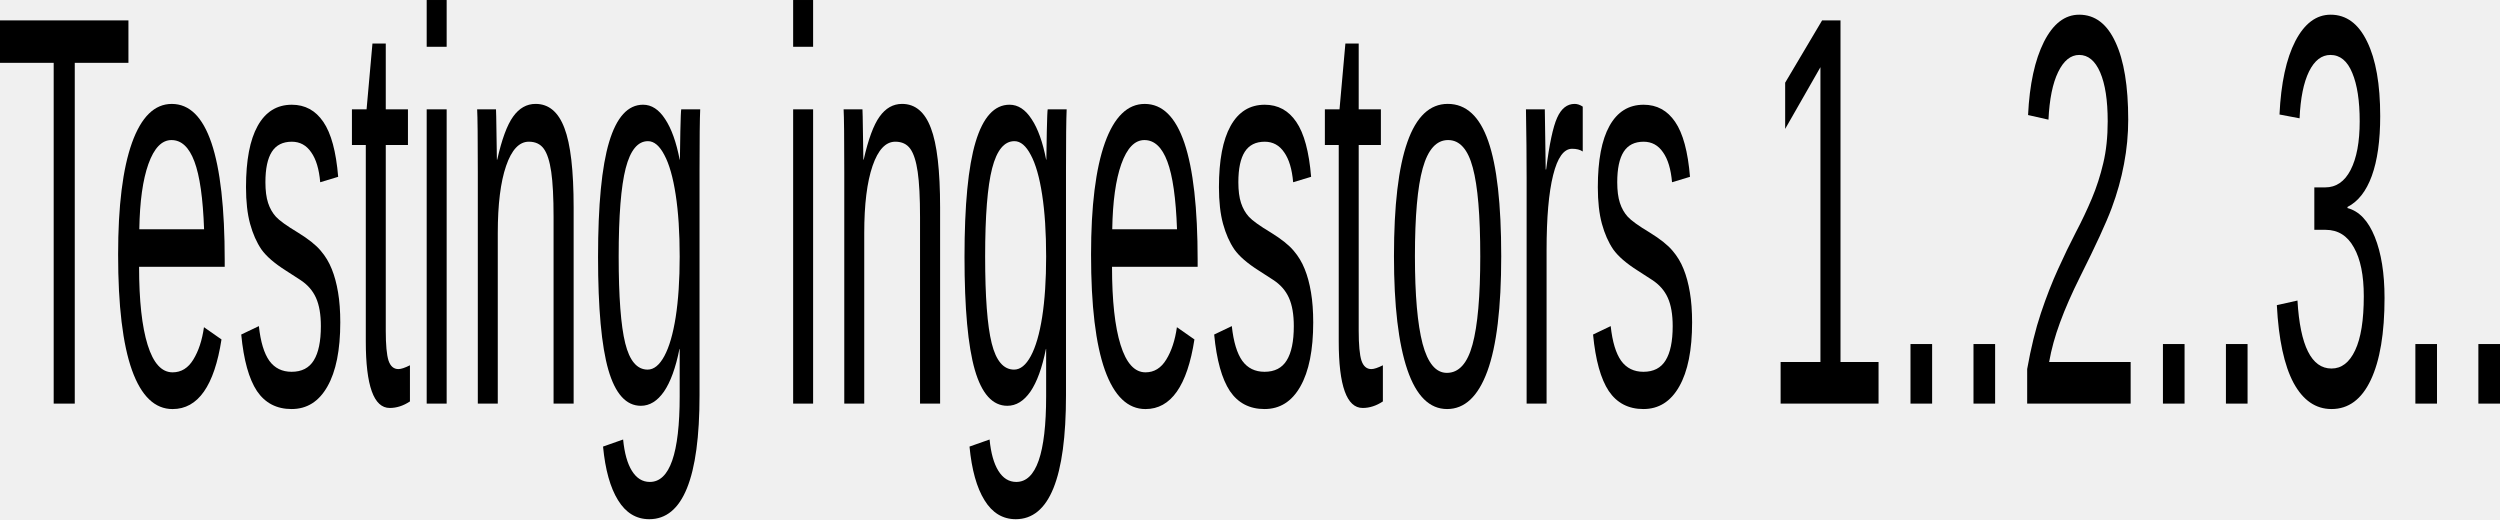
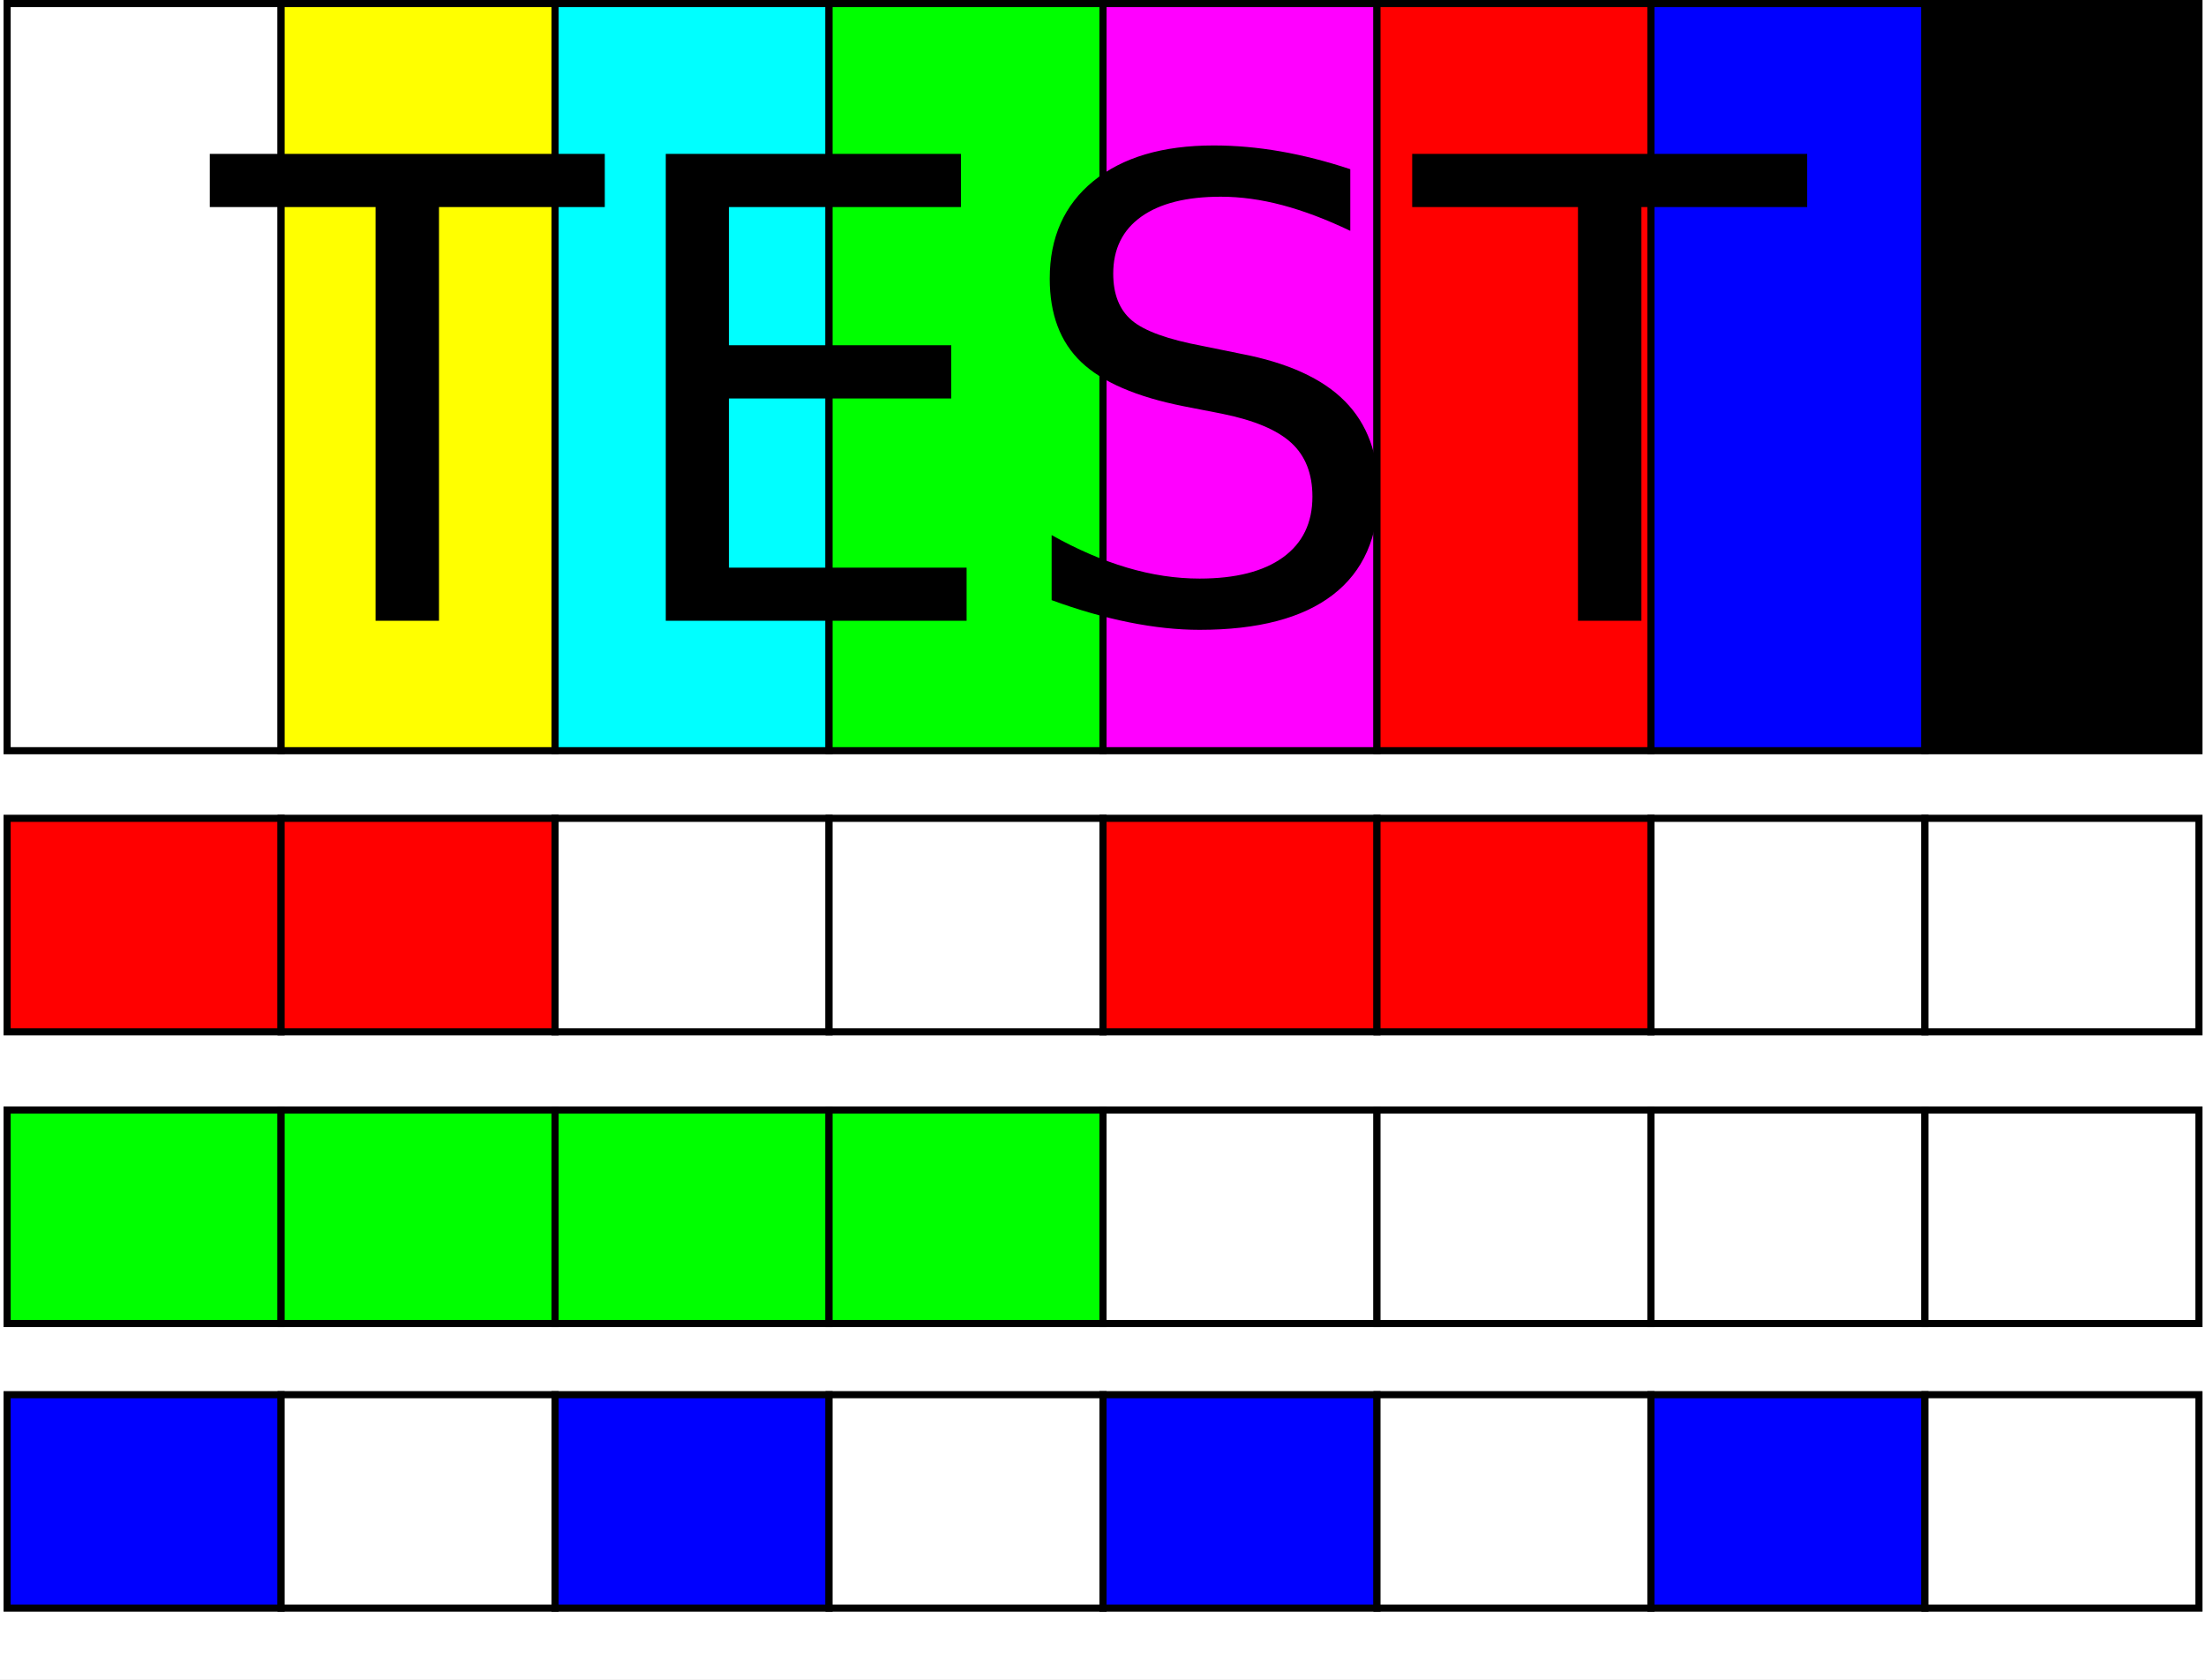
- <svg xmlns="http://www.w3.org/2000/svg" width="577.062" height="119.843" viewBox="0 0 577.062 119.843" id="svg2" version="1.1">
-   <defs id="defs4" />
-   <g id="layer1" transform="translate(-65.83857,-483.685)">
-     <g id="g4144" transform="matrix(0.9843969,0,0,1.823616,24.14947,-93.9715)">
-       <g style="font-style:normal;font-weight:normal;font-size:50px;line-height:125%;font-family:sans-serif;letter-spacing:0px;word-spacing:0px;fill:#000000;fill-opacity:1;stroke:none;stroke-width:1px;stroke-linecap:butt;stroke-linejoin:miter;stroke-opacity:1" id="text4150">
-         <g id="g4187" transform="matrix(1.065267,0,0,1.410041,-41.02387,-129.8862)">
-           <path id="path4157" d="m 94.721,322.404 0,30.591 -4.639,0 0,-30.591 -11.816,0 0,-3.809 28.271,0 0,3.809 -11.816,0 z" />
-           <path id="path4159" d="m 108.881,340.715 q 0,4.541 1.88,7.007 1.88,2.466 5.493,2.466 2.856,0 4.565,-1.147 1.733,-1.147 2.344,-2.905 l 3.857,1.099 q -2.368,6.25 -10.767,6.25 -5.859,0 -8.936,-3.491 -3.052,-3.491 -3.052,-10.376 0,-6.543 3.052,-10.034 3.076,-3.491 8.765,-3.491 11.646,0 11.646,14.038 l 0,0.586 -18.848,0 z m 14.307,-3.369 q -0.366,-4.175 -2.124,-6.079 -1.758,-1.929 -5.054,-1.929 -3.198,0 -5.078,2.148 -1.855,2.124 -2.002,5.859 l 14.258,0 z" />
-           <path id="path4161" d="m 153.168,345.695 q 0,3.735 -2.832,5.762 -2.808,2.026 -7.886,2.026 -4.932,0 -7.617,-1.611 -2.661,-1.636 -3.467,-5.078 l 3.882,-0.757 q 0.562,2.124 2.319,3.125 1.758,0.977 4.883,0.977 3.345,0 4.883,-1.025 1.562,-1.025 1.562,-3.076 0,-1.562 -1.074,-2.539 -1.074,-0.977 -3.467,-1.611 l -3.149,-0.83 q -3.784,-0.977 -5.396,-1.904 -1.587,-0.952 -2.49,-2.295 -0.903,-1.343 -0.903,-3.296 0,-3.613 2.563,-5.493 2.588,-1.904 7.52,-1.904 4.37,0 6.934,1.538 2.588,1.538 3.271,4.932 l -3.955,0.488 q -0.366,-1.758 -1.978,-2.686 -1.587,-0.952 -4.272,-0.952 -2.979,0 -4.395,0.903 -1.416,0.903 -1.416,2.734 0,1.123 0.586,1.855 0.586,0.732 1.733,1.245 1.147,0.513 4.834,1.416 3.491,0.879 5.029,1.636 1.538,0.732 2.417,1.636 0.903,0.903 1.392,2.1 0.488,1.172 0.488,2.686 z" />
-           <path id="path4163" d="m 168.5,352.8 q -2.173,0.586 -4.443,0.586 -5.273,0 -5.273,-5.981 l 0,-17.627 -3.052,0 0,-3.198 3.223,0 1.294,-5.908 2.93,0 0,5.908 4.883,0 0,3.198 -4.883,0 0,16.675 q 0,1.904 0.61,2.686 0.635,0.757 2.173,0.757 0.879,0 2.539,-0.342 l 0,3.247 z" />
-           <path id="path4165" d="m 172.187,320.964 0,-4.199 4.395,0 0,4.199 -4.395,0 z m 0,32.031 0,-26.416 4.395,0 0,26.416 -4.395,0 z" />
-           <path id="path4167" d="m 200.116,352.995 0,-16.748 q 0,-2.612 -0.513,-4.053 -0.513,-1.44 -1.636,-2.075 -1.123,-0.635 -3.296,-0.635 -3.174,0 -5.005,2.173 -1.831,2.173 -1.831,6.03 l 0,15.308 -4.395,0 0,-20.776 q 0,-4.614 -0.146,-5.64 l 4.15,0 q 0.024,0.122 0.049,0.659 0.024,0.537 0.049,1.245 0.049,0.684 0.098,2.612 l 0.073,0 q 1.514,-2.734 3.491,-3.857 2.002,-1.147 4.956,-1.147 4.346,0 6.348,2.173 2.026,2.148 2.026,7.129 l 0,17.603 -4.419,0 z" />
-           <path id="path4169" d="m 221.186,363.371 q -4.321,0 -6.885,-1.709 -2.563,-1.685 -3.296,-4.81 l 4.419,-0.635 q 0.439,1.831 1.929,2.808 1.514,1.001 3.955,1.001 6.567,0 6.567,-7.69 l 0,-4.248 -0.049,0 q -1.245,2.539 -3.418,3.833 -2.173,1.27 -5.078,1.27 -4.858,0 -7.153,-3.223 -2.271,-3.223 -2.271,-10.132 0,-7.007 2.441,-10.327 2.466,-3.345 7.471,-3.345 2.808,0 4.858,1.294 2.075,1.27 3.198,3.638 l 0.049,0 q 0,-0.732 0.098,-2.539 0.098,-1.807 0.195,-1.978 l 4.175,0 q -0.146,1.318 -0.146,5.469 l 0,20.19 q 0,11.133 -11.06,11.133 z m 6.689,-23.584 q 0,-3.223 -0.879,-5.542 -0.879,-2.344 -2.49,-3.564 -1.587,-1.245 -3.613,-1.245 -3.369,0 -4.907,2.441 -1.538,2.441 -1.538,7.91 0,5.42 1.44,7.788 1.44,2.368 4.932,2.368 2.075,0 3.687,-1.221 1.611,-1.221 2.49,-3.491 0.879,-2.295 0.879,-5.444 z" />
-           <path id="path4171" d="m 252.851,320.964 0,-4.199 4.395,0 0,4.199 -4.395,0 z m 0,32.031 0,-26.416 4.395,0 0,26.416 -4.395,0 z" />
-           <path id="path4173" d="m 280.78,352.995 0,-16.748 q 0,-2.612 -0.513,-4.053 -0.513,-1.44 -1.636,-2.075 -1.123,-0.635 -3.296,-0.635 -3.174,0 -5.005,2.173 Q 268.5,333.83 268.5,337.687 l 0,15.308 -4.395,0 0,-20.776 q 0,-4.614 -0.146,-5.64 l 4.15,0 q 0.024,0.122 0.049,0.659 0.024,0.537 0.049,1.245 0.049,0.684 0.098,2.612 l 0.073,0 q 1.514,-2.734 3.491,-3.857 2.002,-1.147 4.956,-1.147 4.346,0 6.348,2.173 2.026,2.148 2.026,7.129 l 0,17.603 -4.419,0 z" />
-           <path id="path4175" d="m 301.85,363.371 q -4.321,0 -6.885,-1.709 -2.563,-1.685 -3.296,-4.81 l 4.419,-0.635 q 0.439,1.831 1.929,2.808 1.514,1.001 3.955,1.001 6.567,0 6.567,-7.69 l 0,-4.248 -0.049,0 q -1.245,2.539 -3.418,3.833 -2.173,1.27 -5.078,1.27 -4.858,0 -7.153,-3.223 -2.271,-3.223 -2.271,-10.132 0,-7.007 2.441,-10.327 2.466,-3.345 7.471,-3.345 2.808,0 4.858,1.294 2.075,1.27 3.198,3.638 l 0.049,0 q 0,-0.732 0.098,-2.539 0.098,-1.807 0.195,-1.978 l 4.175,0 q -0.146,1.318 -0.146,5.469 l 0,20.19 q 0,11.133 -11.06,11.133 z m 6.689,-23.584 q 0,-3.223 -0.879,-5.542 -0.879,-2.344 -2.49,-3.564 -1.587,-1.245 -3.613,-1.245 -3.369,0 -4.907,2.441 -1.538,2.441 -1.538,7.91 0,5.42 1.44,7.788 1.44,2.368 4.932,2.368 2.075,0 3.687,-1.221 1.611,-1.221 2.49,-3.491 0.879,-2.295 0.879,-5.444 z" />
-           <path id="path4177" d="m 323.041,340.715 q 0,4.541 1.88,7.007 1.88,2.466 5.493,2.466 2.856,0 4.565,-1.147 1.733,-1.147 2.344,-2.905 l 3.857,1.099 q -2.368,6.25 -10.767,6.25 -5.859,0 -8.936,-3.491 -3.052,-3.491 -3.052,-10.376 0,-6.543 3.052,-10.034 3.076,-3.491 8.765,-3.491 11.646,0 11.646,14.038 l 0,0.586 -18.848,0 z m 14.307,-3.369 q -0.366,-4.175 -2.124,-6.079 -1.758,-1.929 -5.054,-1.929 -3.198,0 -5.078,2.148 -1.855,2.124 -2.002,5.859 l 14.258,0 z" />
-           <path id="path4179" d="m 367.328,345.695 q 0,3.735 -2.832,5.762 -2.808,2.026 -7.886,2.026 -4.932,0 -7.617,-1.611 -2.661,-1.636 -3.467,-5.078 l 3.882,-0.757 q 0.562,2.124 2.319,3.125 1.758,0.977 4.883,0.977 3.345,0 4.883,-1.025 1.562,-1.025 1.562,-3.076 0,-1.562 -1.074,-2.539 -1.074,-0.977 -3.467,-1.611 l -3.149,-0.83 q -3.784,-0.977 -5.396,-1.904 -1.587,-0.952 -2.49,-2.295 -0.903,-1.343 -0.903,-3.296 0,-3.613 2.563,-5.493 2.588,-1.904 7.52,-1.904 4.37,0 6.934,1.538 2.588,1.538 3.271,4.932 l -3.955,0.488 q -0.366,-1.758 -1.978,-2.686 -1.587,-0.952 -4.272,-0.952 -2.979,0 -4.395,0.903 -1.416,0.903 -1.416,2.734 0,1.123 0.586,1.855 0.586,0.732 1.733,1.245 1.147,0.513 4.834,1.416 3.491,0.879 5.029,1.636 1.538,0.732 2.417,1.636 0.903,0.903 1.392,2.1 0.488,1.172 0.488,2.686 z" />
-           <path id="path4181" d="m 382.66,352.8 q -2.173,0.586 -4.443,0.586 -5.273,0 -5.273,-5.981 l 0,-17.627 -3.052,0 0,-3.198 3.223,0 1.294,-5.908 2.93,0 0,5.908 4.883,0 0,3.198 -4.883,0 0,16.675 q 0,1.904 0.61,2.686 0.635,0.757 2.173,0.757 0.879,0 2.539,-0.342 l 0,3.247 z" />
-           <path id="path4183" d="m 408.71,339.762 q 0,6.934 -3.052,10.327 -3.052,3.394 -8.862,3.394 -5.786,0 -8.74,-3.516 -2.954,-3.54 -2.954,-10.205 0,-13.672 11.841,-13.672 6.055,0 8.911,3.345 2.856,3.32 2.856,10.327 z m -4.614,0 q 0,-5.469 -1.636,-7.935 -1.611,-2.49 -5.444,-2.49 -3.857,0 -5.591,2.539 -1.709,2.515 -1.709,7.886 0,5.225 1.685,7.861 1.709,2.612 5.347,2.612 3.955,0 5.64,-2.539 1.709,-2.539 1.709,-7.935 z" />
-           <path id="path4185" d="m 414.301,352.995 0,-20.264 q 0,-2.783 -0.146,-6.152 l 4.15,0 q 0.195,4.492 0.195,5.396 l 0.098,0 q 1.05,-3.394 2.417,-4.639 1.367,-1.245 3.857,-1.245 0.879,0 1.782,0.244 l 0,4.028 q -0.879,-0.244 -2.344,-0.244 -2.734,0 -4.175,2.368 -1.44,2.344 -1.44,6.738 l 0,13.77 -4.395,0 z" />
-           <path id="path4187" d="m 450.727,345.695 q 0,3.735 -2.832,5.762 -2.808,2.026 -7.886,2.026 -4.932,0 -7.617,-1.611 -2.661,-1.636 -3.467,-5.078 l 3.882,-0.757 q 0.562,2.124 2.319,3.125 1.758,0.977 4.883,0.977 3.345,0 4.883,-1.025 1.562,-1.025 1.562,-3.076 0,-1.562 -1.074,-2.539 -1.074,-0.977 -3.467,-1.611 l -3.149,-0.83 q -3.784,-0.977 -5.396,-1.904 -1.587,-0.952 -2.49,-2.295 -0.903,-1.343 -0.903,-3.296 0,-3.613 2.563,-5.493 2.588,-1.904 7.52,-1.904 4.37,0 6.934,1.538 2.588,1.538 3.271,4.932 l -3.955,0.488 q -0.366,-1.758 -1.978,-2.686 -1.587,-0.952 -4.272,-0.952 -2.979,0 -4.395,0.903 -1.416,0.903 -1.416,2.734 0,1.123 0.586,1.855 0.586,0.732 1.733,1.245 1.147,0.513 4.834,1.416 3.491,0.879 5.029,1.636 1.538,0.732 2.417,1.636 0.903,0.903 1.392,2.1 0.488,1.172 0.488,2.686 z" />
-           <path id="path4189" d="m 470.209,352.995 0,-3.735 8.765,0 0,-26.465 -7.764,5.542 0,-4.15 8.13,-5.591 4.053,0 0,30.664 8.374,0 0,3.735 -21.558,0 z" />
-           <path id="path4191" d="m 498.798,352.995 0,-5.347 4.761,0 0,5.347 -4.761,0 z" />
-           <path id="path4193" d="m 512.665,352.995 0,-5.347 4.761,0 0,5.347 -4.761,0 z" />
-           <path id="path4195" d="m 524.481,352.995 0,-3.101 q 1.245,-2.856 3.027,-5.029 1.807,-2.197 3.784,-3.955 1.978,-1.782 3.906,-3.296 1.953,-1.514 3.516,-3.027 1.562,-1.514 2.515,-3.174 0.977,-1.66 0.977,-3.76 0,-2.832 -1.66,-4.395 -1.66,-1.562 -4.614,-1.562 -2.808,0 -4.639,1.538 -1.807,1.514 -2.124,4.272 l -4.492,-0.415 q 0.488,-4.126 3.491,-6.567 3.027,-2.441 7.764,-2.441 5.2,0 7.983,2.466 2.808,2.441 2.808,6.958 0,2.002 -0.928,3.979 -0.903,1.978 -2.71,3.955 -1.807,1.978 -6.909,6.128 -2.808,2.295 -4.468,4.15 -1.66,1.831 -2.393,3.54 l 17.944,0 0,3.735 -22.778,0 z" />
-           <path id="path4197" d="m 554.364,352.995 0,-5.347 4.761,0 0,5.347 -4.761,0 z" />
-           <path id="path4199" d="m 568.231,352.995 0,-5.347 4.761,0 0,5.347 -4.761,0 z" />
-           <path id="path4201" d="m 603.144,343.498 q 0,4.761 -3.027,7.373 -3.027,2.612 -8.643,2.612 -5.225,0 -8.35,-2.344 -3.101,-2.368 -3.687,-6.982 l 4.541,-0.415 q 0.879,6.104 7.495,6.104 3.32,0 5.2,-1.636 1.904,-1.636 1.904,-4.858 0,-2.808 -2.173,-4.37 -2.148,-1.587 -6.226,-1.587 l -2.49,0 0,-3.809 2.393,0 q 3.613,0 5.591,-1.562 2.002,-1.587 2.002,-4.37 0,-2.759 -1.636,-4.346 -1.611,-1.611 -4.81,-1.611 -2.905,0 -4.712,1.489 -1.782,1.489 -2.075,4.199 l -4.419,-0.342 q 0.488,-4.224 3.491,-6.592 3.027,-2.368 7.764,-2.368 5.176,0 8.032,2.417 2.881,2.393 2.881,6.689 0,3.296 -1.855,5.371 -1.831,2.051 -5.347,2.783 l 0,0.098 q 3.857,0.415 6.006,2.588 2.148,2.173 2.148,5.469 z" />
-           <path id="path4203" d="m 609.931,352.995 0,-5.347 4.761,0 0,5.347 -4.761,0 z" />
-           <path id="path4205" d="m 623.798,352.995 0,-5.347 4.761,0 0,5.347 -4.761,0 z" />
-         </g>
-       </g>
-     </g>
+ <svg xmlns="http://www.w3.org/2000/svg" xmlns:xlink="http://www.w3.org/1999/xlink" version="1.1" width="620" height="472" id="svg2">
+   <defs id="defs4">
+     <rect id="box1" width="77px" height="210px" style="stroke:#000;stroke-width:2px;" />
+     <rect id="box2" width="77px" height="60px" style="stroke:#000;stroke-width:2px;" />
+   </defs>
+   <rect id="bg" width="620" height="472" fill="#fff" />
+   <g transform="translate(2 1)" id="g9">
+     <use xlink:href="#box1" x="0" fill="#fff" id="use11" />
+     <use xlink:href="#box1" x="77" fill="#ff0" id="use13" />
+     <use xlink:href="#box1" x="154" fill="#0ff" id="use15" />
+     <use xlink:href="#box1" x="231" fill="#0f0" id="use17" />
+     <use xlink:href="#box1" x="308" fill="#f0f" id="use19" />
+     <use xlink:href="#box1" x="385" fill="#f00" id="use21" />
+     <use xlink:href="#box1" x="462" fill="#00f" id="use23" />
+     <use xlink:href="#box1" x="539" fill="#000" id="use25" />
  </g>
+   <g transform="translate(2 230)" id="g27">
+     <use xlink:href="#box2" x="0" fill="#f00" id="use29" />
+     <use xlink:href="#box2" x="77" fill="#f00" id="use31" />
+     <use xlink:href="#box2" x="154" fill="#fff" id="use33" />
+     <use xlink:href="#box2" x="231" fill="#fff" id="use35" />
+     <use xlink:href="#box2" x="308" fill="#f00" id="use37" />
+     <use xlink:href="#box2" x="385" fill="#f00" id="use39" />
+     <use xlink:href="#box2" x="462" fill="#fff" id="use41" />
+     <use xlink:href="#box2" x="539" fill="#fff" id="use43" />
+   </g>
+   <g transform="translate(2 312)" id="g45">
+     <use xlink:href="#box2" x="0" fill="#0f0" id="use47" />
+     <use xlink:href="#box2" x="77" fill="#0f0" id="use49" />
+     <use xlink:href="#box2" x="154" fill="#0f0" id="use51" />
+     <use xlink:href="#box2" x="231" fill="#0f0" id="use53" />
+     <use xlink:href="#box2" x="308" fill="#fff" id="use55" />
+     <use xlink:href="#box2" x="385" fill="#fff" id="use57" />
+     <use xlink:href="#box2" x="462" fill="#fff" id="use59" />
+     <use xlink:href="#box2" x="539" fill="#fff" id="use61" />
+   </g>
+   <g transform="translate(2 392)" id="g63">
+     <use xlink:href="#box2" x="0" fill="#00f" id="use65" />
+     <use xlink:href="#box2" x="77" fill="#fff" id="use67" />
+     <use xlink:href="#box2" x="154" fill="#00f" id="use69" />
+     <use xlink:href="#box2" x="231" fill="#fff" id="use71" />
+     <use xlink:href="#box2" x="308" fill="#00f" id="use73" />
+     <use xlink:href="#box2" x="385" fill="#fff" id="use75" />
+     <use xlink:href="#box2" x="462" fill="#00f" id="use77" />
+     <use xlink:href="#box2" x="539" fill="#fff" id="use79" />
+   </g>
+   <text xml:space="preserve" style="color:#000000;font-style:normal;font-variant:normal;font-weight:normal;font-stretch:normal;font-size:180px;line-height:125%;font-family:'DejaVu Sans';-inkscape-font-specification:'DejaVu Sans';text-indent:0;text-align:start;text-decoration:none;text-decoration-line:none;letter-spacing:normal;word-spacing:normal;text-transform:none;direction:ltr;block-progression:tb;writing-mode:lr-tb;baseline-shift:baseline;text-anchor:start;display:inline;overflow:visible;visibility:visible;opacity:1;fill:#000000;fill-opacity:1;fill-rule:nonzero;stroke:none;stroke-width:4;stroke-linecap:butt;stroke-linejoin:miter;stroke-miterlimit:4;stroke-dasharray:none;stroke-dashoffset:0;stroke-opacity:1;marker:none;enable-background:accumulate" x="59.493" y="174.474" id="text3446">
+     <tspan id="tspan3448" x="59.493" y="174.474">TEST</tspan>
+   </text>
</svg>
